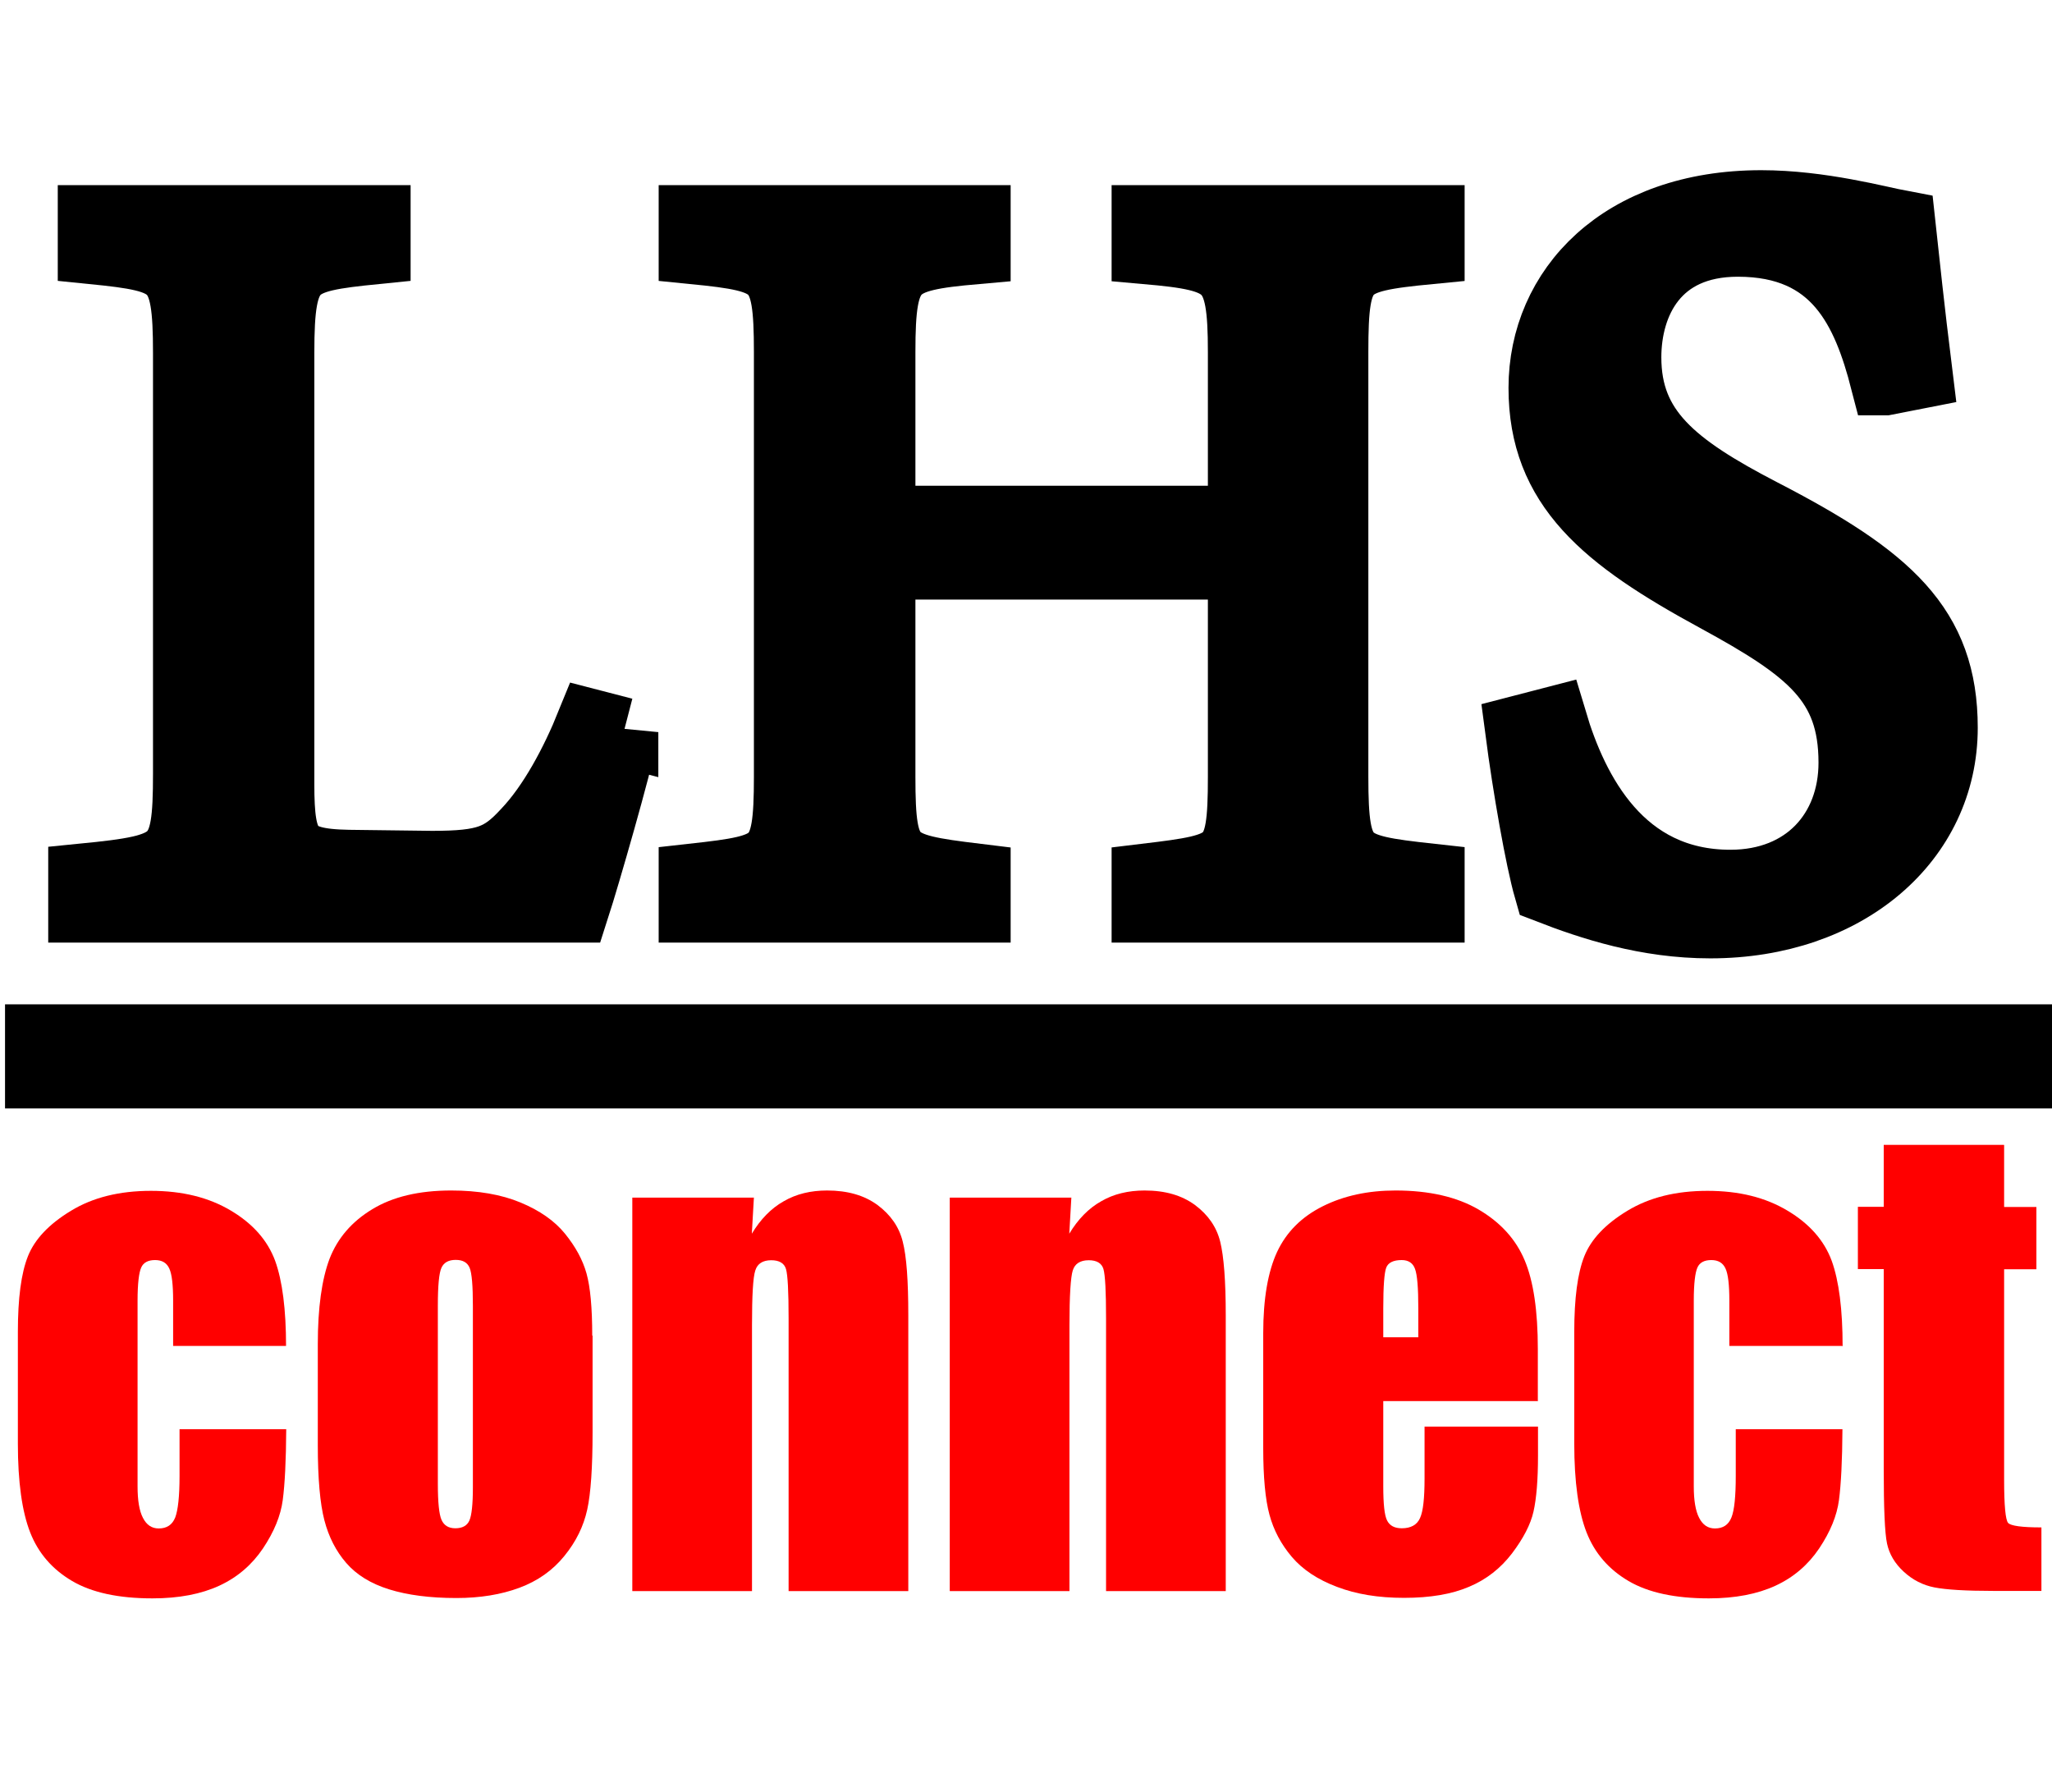
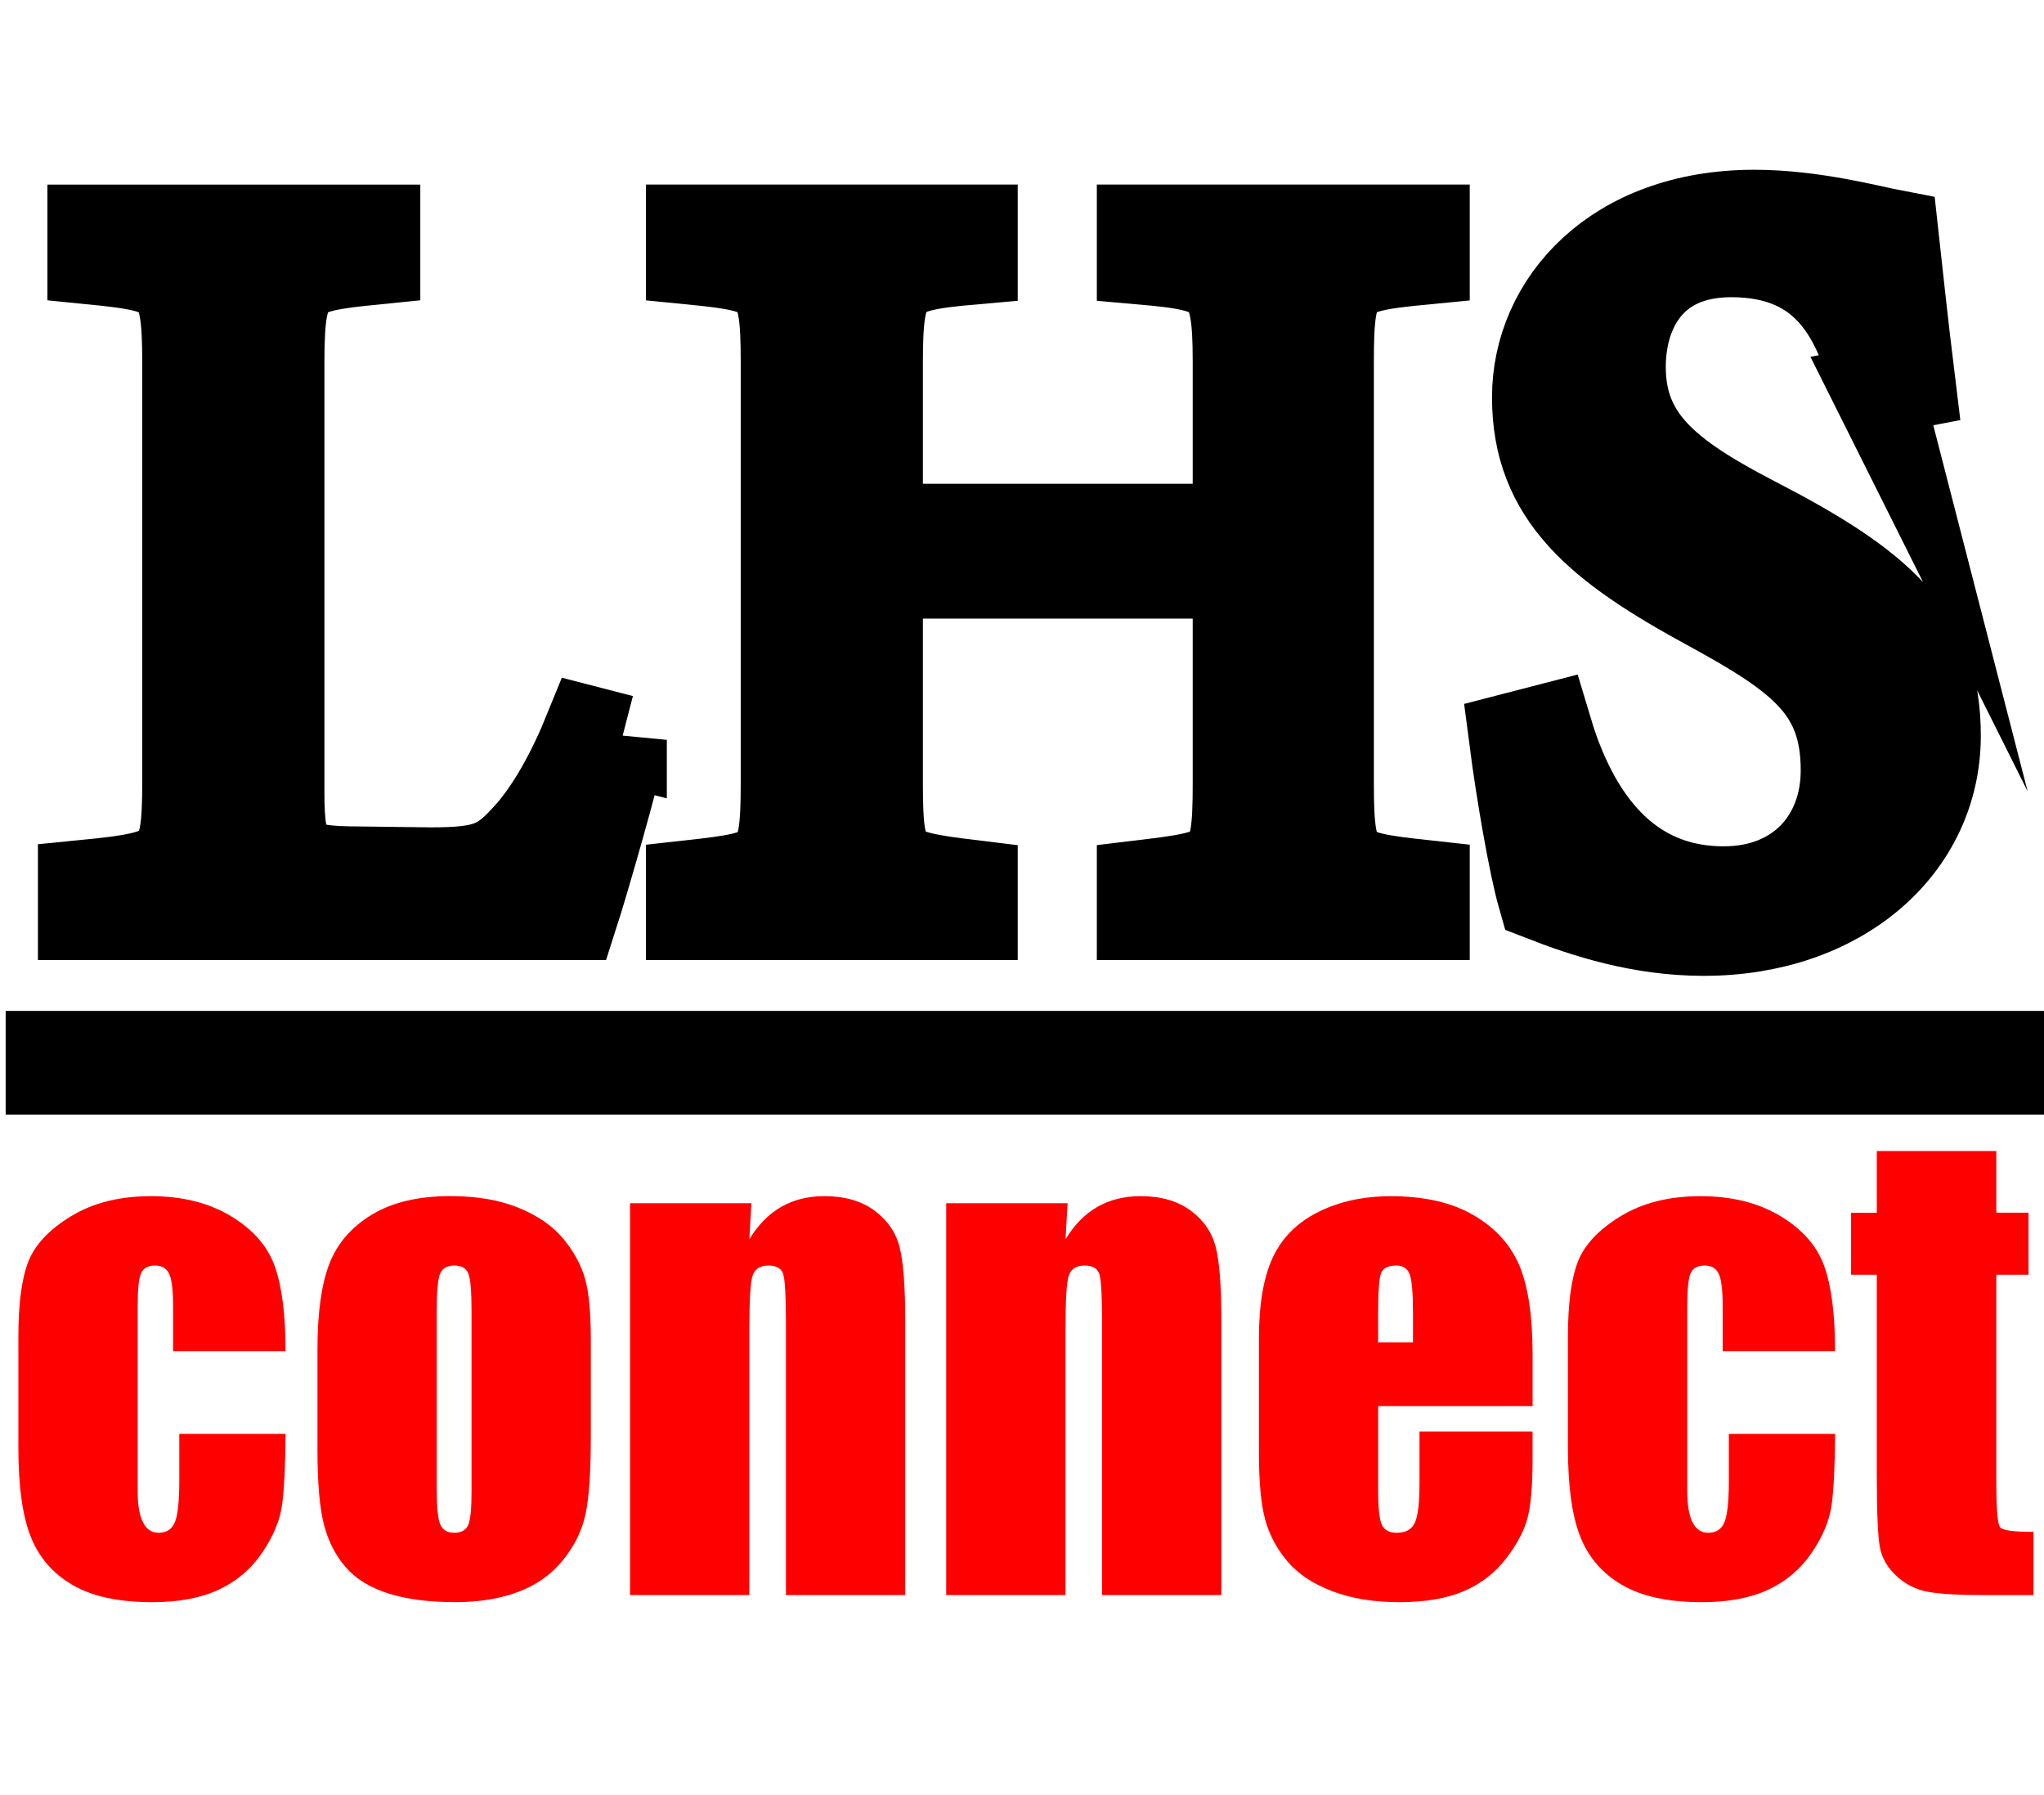
- <svg xmlns="http://www.w3.org/2000/svg" id="a" viewBox="0 0 118.29 103.27">
-   <g>
-     <path d="M35.95,42.2c-.37,1.89-2.2,8.24-2.81,10.13H4.78v-1.71c5.55-.55,6.04-.85,6.04-6.04V20.36c0-5.19-.61-5.49-5.49-5.98v-1.71H21.67v1.71c-4.88,.49-5.55,.73-5.55,5.98v24.83c0,3.72,.49,4.58,3.97,4.64,.06,0,4.45,.06,4.82,.06,3.11,0,4.03-.37,5.43-1.89,1.52-1.59,2.81-4.03,3.72-6.28l1.89,.49Z" style="stroke:#000; stroke-miterlimit:10; stroke-width:4px;" />
-     <path d="M82.43,14.38c-5.06,.49-5.55,.79-5.55,5.92v24.46c0,5.12,.55,5.31,5.55,5.86v1.71h-16.35v-1.71c5.06-.61,5.55-.73,5.55-5.86v-12.2h-20.86v12.2c0,5.06,.49,5.25,5.49,5.86v1.71h-16.29v-1.71c4.94-.55,5.49-.73,5.49-5.86V20.3c0-5.12-.55-5.43-5.49-5.92v-1.71h16.29v1.71c-4.88,.43-5.49,.85-5.49,5.92v9.7h20.86v-9.7c0-5.06-.67-5.49-5.55-5.92v-1.71h16.35v1.71Z" style="stroke:#000; stroke-miterlimit:10; stroke-width:4px;" />
-     <path d="M108.66,21.94c-1.04-4.03-2.75-7.99-8.48-7.99-4.76,0-6.41,3.48-6.41,6.65,0,4.21,2.68,6.34,7.75,8.97,7.32,3.78,10.49,6.59,10.49,12.38,0,6.41-5.55,11.29-13.42,11.29-3.66,0-6.83-1.04-9.33-2.01-.49-1.71-1.22-5.86-1.65-9.15l1.89-.49c1.22,4.09,3.9,9.39,10.25,9.39,4.39,0,7.08-3.05,7.08-7.02,0-4.7-2.5-6.59-7.87-9.52-6.41-3.48-10-6.41-10-12.08s4.51-10.55,12.57-10.55c3.42,0,6.77,.92,8.05,1.16,.24,2.2,.49,4.64,.98,8.6l-1.89,.37Z" style="stroke:#000; stroke-miterlimit:10; stroke-width:4px;" />
-   </g>
-   <g>
-     <path d="M16.49,77.58h-6.51v-2.61c0-.91-.07-1.53-.22-1.85-.15-.33-.42-.49-.82-.49s-.67,.14-.8,.43-.21,.92-.21,1.91v10.7c0,.81,.1,1.42,.31,1.82,.21,.41,.51,.61,.91,.61,.47,0,.78-.21,.95-.63,.16-.42,.25-1.22,.25-2.39v-2.7h6.15c-.01,1.81-.08,3.17-.2,4.08-.12,.91-.5,1.83-1.14,2.79-.64,.95-1.48,1.67-2.52,2.15-1.04,.48-2.32,.73-3.85,.73-1.95,0-3.49-.33-4.63-1-1.14-.67-1.95-1.6-2.42-2.8-.47-1.2-.71-2.91-.71-5.12v-6.44c0-1.93,.19-3.38,.58-4.36,.39-.98,1.21-1.85,2.48-2.62,1.26-.77,2.8-1.15,4.61-1.15s3.34,.38,4.61,1.14c1.28,.76,2.12,1.73,2.55,2.89,.42,1.16,.63,2.81,.63,4.94Z" style="fill:red;" />
-     <path d="M34.16,76.98v5.55c0,2.04-.1,3.54-.31,4.49s-.64,1.84-1.32,2.67c-.67,.83-1.54,1.44-2.59,1.83-1.05,.39-2.26,.59-3.63,.59-1.53,0-2.82-.17-3.88-.5s-1.88-.84-2.47-1.52c-.59-.68-1.01-1.5-1.26-2.46-.25-.96-.38-2.41-.38-4.33v-5.81c0-2.11,.23-3.75,.68-4.94,.46-1.18,1.28-2.14,2.46-2.85,1.18-.72,2.7-1.08,4.55-1.08,1.55,0,2.88,.23,3.99,.69,1.11,.46,1.97,1.06,2.57,1.8,.6,.74,1.02,1.5,1.24,2.29,.22,.79,.33,1.98,.33,3.59Zm-6.9-1.71c0-1.16-.06-1.89-.19-2.2-.13-.3-.39-.45-.8-.45s-.68,.15-.82,.45-.21,1.03-.21,2.2v10.24c0,1.07,.07,1.77,.21,2.09,.14,.32,.4,.49,.8,.49s.68-.15,.81-.45c.13-.3,.2-.93,.2-1.91v-10.46Z" style="fill:red;" />
-     <path d="M43.46,69.02l-.12,2.09c.5-.83,1.11-1.46,1.84-1.87,.72-.42,1.56-.62,2.5-.62,1.18,0,2.15,.28,2.91,.84,.75,.56,1.24,1.26,1.45,2.11,.22,.85,.32,2.26,.32,4.25v15.89h-6.9v-15.71c0-1.56-.05-2.51-.15-2.85s-.39-.51-.85-.51c-.49,0-.8,.2-.92,.59-.13,.39-.19,1.44-.19,3.15v15.33h-6.9v-22.68h7.02Z" style="fill:red;" />
-     <path d="M61.76,69.02l-.12,2.09c.5-.83,1.11-1.46,1.84-1.87,.72-.42,1.56-.62,2.5-.62,1.19,0,2.15,.28,2.91,.84,.75,.56,1.24,1.26,1.45,2.11,.21,.85,.32,2.26,.32,4.25v15.89h-6.9v-15.71c0-1.56-.05-2.51-.15-2.85-.1-.34-.39-.51-.85-.51-.49,0-.8,.2-.92,.59-.12,.39-.19,1.44-.19,3.15v15.33h-6.9v-22.68h7.02Z" style="fill:red;" />
-     <path d="M88.68,80.76h-8.94v4.9c0,1.03,.07,1.69,.22,1.98,.15,.3,.43,.45,.85,.45,.52,0,.88-.2,1.05-.59,.18-.39,.26-1.15,.26-2.28v-2.99h6.54v1.67c0,1.4-.09,2.48-.26,3.23s-.59,1.55-1.24,2.41c-.65,.85-1.47,1.5-2.47,1.92-1,.43-2.25,.64-3.75,.64s-2.75-.21-3.86-.63c-1.12-.42-1.99-1-2.61-1.73-.62-.73-1.05-1.54-1.29-2.43-.24-.88-.36-2.17-.36-3.85v-6.61c0-1.98,.27-3.55,.8-4.69,.54-1.15,1.41-2.02,2.63-2.63,1.22-.61,2.62-.91,4.2-.91,1.94,0,3.54,.37,4.79,1.1,1.26,.74,2.14,1.71,2.65,2.92,.51,1.21,.76,2.92,.76,5.12v3.01Zm-6.92-3.69v-1.66c0-1.17-.06-1.93-.19-2.27-.12-.34-.38-.51-.77-.51-.48,0-.78,.15-.89,.44-.11,.29-.17,1.07-.17,2.35v1.66h2.02Z" style="fill:red;" />
-     <path d="M106.2,77.58h-6.51v-2.61c0-.91-.07-1.53-.22-1.85-.15-.33-.42-.49-.82-.49s-.67,.14-.8,.43-.21,.92-.21,1.91v10.7c0,.81,.1,1.42,.31,1.82,.21,.41,.51,.61,.91,.61,.47,0,.78-.21,.95-.63,.17-.42,.25-1.22,.25-2.39v-2.7h6.15c-.01,1.81-.08,3.17-.2,4.08-.12,.91-.5,1.83-1.14,2.79-.64,.95-1.48,1.67-2.52,2.15-1.04,.48-2.32,.73-3.84,.73-1.95,0-3.49-.33-4.63-1-1.14-.67-1.95-1.6-2.42-2.8-.47-1.2-.71-2.91-.71-5.12v-6.44c0-1.93,.19-3.38,.58-4.36,.39-.98,1.21-1.85,2.48-2.62,1.27-.77,2.8-1.15,4.62-1.15s3.34,.38,4.61,1.14c1.28,.76,2.12,1.73,2.55,2.89,.42,1.16,.63,2.81,.63,4.94Z" style="fill:red;" />
-     <path d="M115.53,66v3.57h1.86v3.59h-1.86v12.13c0,1.49,.08,2.32,.23,2.49,.15,.17,.79,.26,1.92,.26v3.66h-2.79c-1.57,0-2.7-.07-3.37-.2-.67-.13-1.26-.43-1.78-.91-.51-.47-.83-1.01-.96-1.62-.13-.61-.19-2.04-.19-4.3v-11.52h-1.49v-3.59h1.49v-3.57h6.92Z" style="fill:red;" />
-   </g>
-   <rect x=".29" y="57.89" width="118" height="6" />
+ <svg xmlns="http://www.w3.org/2000/svg" id="a" viewBox="0 0 90.318 79.298">
+   <path d="M27.465,32.685c-.279,1.443-1.676,6.285-2.142,7.729H3.676v-1.305c4.237-.418,4.609-.65,4.609-4.608v-18.482c0-3.957-.465-4.19-4.19-4.562v-1.303h12.477v1.303c-3.725.373-4.237.559-4.237,4.562v18.948c0,2.84.373,3.492,3.026,3.538.046,0,3.398.046,3.678.046,2.374,0,3.072-.279,4.143-1.442,1.164-1.21,2.142-3.073,2.84-4.795l1.443.373Z" style="fill:#000; stroke:#000; stroke-miterlimit:10; stroke-width:4px;" />
+   <path d="M62.943,11.456c-3.864.373-4.236.605-4.236,4.516v18.668c0,3.91.419,4.051,4.236,4.469v1.305h-12.477v-1.305c3.863-.465,4.236-.559,4.236-4.469v-9.311h-15.922v9.311c0,3.864.373,4.004,4.19,4.469v1.305h-12.43v-1.305c3.771-.418,4.19-.559,4.19-4.469V15.972c0-3.911-.419-4.144-4.19-4.516v-1.303h12.43v1.303c-3.724.326-4.19.652-4.19,4.516v7.402h15.922v-7.402c0-3.864-.512-4.19-4.236-4.516v-1.303h12.477v1.303Z" style="fill:#000; stroke:#000; stroke-miterlimit:10; stroke-width:4px;" />
+   <path d="M82.966,17.229c-.791-3.073-2.095-6.099-6.471-6.099-3.631,0-4.889,2.653-4.889,5.074,0,3.212,2.049,4.842,5.913,6.844,5.586,2.886,8.007,5.028,8.007,9.451,0,4.888-4.236,8.612-10.241,8.612-2.794,0-5.215-.791-7.123-1.535-.373-1.305-.932-4.47-1.257-6.984l1.442-.373c.932,3.12,2.979,7.169,7.821,7.169,3.353,0,5.4-2.327,5.4-5.353,0-3.585-1.908-5.028-6.005-7.263-4.889-2.653-7.636-4.888-7.636-9.218,0-4.143,3.445-8.054,9.591-8.054,2.606,0,5.167.698,6.145.884.187,1.676.373,3.538.745,6.564l-1.443.279Z" style="fill:#000; stroke:#000; stroke-miterlimit:10; stroke-width:4px;" />
+   <path d="M12.618,59.692h-4.97v-1.996c0-.695-.057-1.168-.17-1.415-.113-.248-.322-.372-.626-.372-.305,0-.509.108-.613.326-.104.218-.156.704-.156,1.461v8.166c0,.617.078,1.08.235,1.389.156.31.387.464.691.464.356,0,.598-.161.724-.483.126-.321.189-.93.189-1.826v-2.061h4.696c-.009,1.383-.059,2.42-.15,3.111-.091.69-.383,1.399-.874,2.126-.491.726-1.133,1.273-1.924,1.644-.791.369-1.77.555-2.935.555-1.487,0-2.666-.255-3.535-.764s-1.485-1.222-1.846-2.139c-.361-.918-.542-2.22-.542-3.907v-4.918c0-1.47.148-2.578.443-3.326s.926-1.415,1.892-2.002c.965-.588,2.139-.881,3.522-.881,1.374,0,2.548.291,3.522.874s1.622,1.317,1.944,2.204c.321.888.482,2.145.482,3.771Z" style="fill:red; stroke-width:0px;" />
+   <path d="M26.106,59.235v4.239c0,1.557-.078,2.698-.235,3.425-.156.726-.491,1.404-1.004,2.034-.513.631-1.172,1.097-1.976,1.396-.805.3-1.729.45-2.772.45-1.166,0-2.152-.129-2.961-.385-.809-.257-1.438-.644-1.885-1.161s-.768-1.144-.958-1.879c-.191-.734-.287-1.837-.287-3.307v-4.435c0-1.609.174-2.866.522-3.771.348-.904.974-1.631,1.878-2.179.905-.548,2.061-.821,3.47-.821,1.183,0,2.198.176,3.046.528.848.353,1.502.811,1.963,1.376s.776,1.148.946,1.748.254,1.514.254,2.739ZM20.836,57.931c0-.887-.048-1.445-.144-1.676s-.3-.346-.613-.346-.522.115-.626.346c-.104.23-.156.789-.156,1.676v7.814c0,.817.052,1.35.156,1.598.104.248.309.372.613.372.313,0,.52-.113.62-.34.1-.226.15-.713.15-1.461v-7.983Z" style="fill:red; stroke-width:0px;" />
+   <path d="M33.202,53.157l-.091,1.594c.383-.636.85-1.112,1.402-1.431.552-.317,1.189-.477,1.911-.477.904,0,1.644.213,2.218.639.574.427.943.964,1.108,1.611.166.648.248,1.729.248,3.241v12.132h-5.27v-11.988c0-1.191-.039-1.917-.117-2.178-.079-.261-.296-.392-.652-.392-.374,0-.609.15-.705.45s-.144,1.103-.144,2.406v11.701h-5.27v-17.31h5.361Z" style="fill:red; stroke-width:0px;" />
+   <path d="M47.173,53.157l-.091,1.594c.383-.636.85-1.112,1.402-1.431.552-.317,1.189-.477,1.91-.477.904,0,1.645.213,2.219.639.573.427.943.964,1.107,1.611.166.648.248,1.729.248,3.241v12.132h-5.27v-11.988c0-1.191-.039-1.917-.117-2.178s-.296-.392-.652-.392c-.374,0-.609.15-.705.45s-.143,1.103-.143,2.406v11.701h-5.271v-17.31h5.361Z" style="fill:red; stroke-width:0px;" />
+   <path d="M67.719,62.118h-6.822v3.744c0,.782.057,1.287.17,1.513.111.227.33.34.65.34.4,0,.668-.15.803-.45.135-.301.203-.881.203-1.742v-2.282h4.996v1.278c0,1.069-.068,1.892-.203,2.466-.135.573-.449,1.187-.945,1.839s-1.125,1.142-1.885,1.468c-.762.326-1.715.489-2.863.489-1.113,0-2.096-.161-2.948-.483-.853-.321-1.516-.763-1.989-1.323-.475-.562-.803-1.179-.984-1.853-.184-.674-.274-1.654-.274-2.941v-5.049c0-1.513.204-2.706.613-3.58.408-.874,1.078-1.544,2.009-2.009.93-.466,2-.698,3.209-.698,1.479,0,2.697.28,3.658.841.961.562,1.635,1.305,2.023,2.231.387.926.58,2.229.58,3.906v2.296ZM62.436,59.301v-1.266c0-.896-.049-1.474-.145-1.734s-.291-.392-.586-.392c-.365,0-.592.11-.68.333-.086.222-.129.819-.129,1.793v1.266h1.539Z" style="fill:red; stroke-width:0px;" />
+   <path d="M81.089,59.692h-4.97v-1.996c0-.695-.057-1.168-.17-1.415-.113-.248-.321-.372-.626-.372s-.509.108-.613.326-.156.704-.156,1.461v8.166c0,.617.078,1.08.234,1.389.157.31.387.464.691.464.356,0,.598-.161.725-.483.126-.321.188-.93.188-1.826v-2.061h4.696c-.009,1.383-.059,2.42-.15,3.111-.091.69-.383,1.399-.874,2.126-.491.726-1.133,1.273-1.924,1.644-.791.369-1.77.555-2.935.555-1.487,0-2.666-.255-3.535-.764-.87-.509-1.485-1.222-1.846-2.139-.361-.918-.542-2.22-.542-3.907v-4.918c0-1.47.148-2.578.444-3.326.295-.748.926-1.415,1.891-2.002.966-.588,2.14-.881,3.522-.881,1.374,0,2.548.291,3.522.874.974.583,1.621,1.317,1.943,2.204.321.888.482,2.145.482,3.771Z" style="fill:red; stroke-width:0px;" />
+   <path d="M88.211,50.848v2.727h1.422v2.739h-1.422v9.262c0,1.14.059,1.774.176,1.904.118.131.607.195,1.468.195v2.792h-2.126c-1.2,0-2.057-.05-2.57-.15-.513-.1-.965-.33-1.356-.691-.392-.36-.635-.773-.73-1.239-.096-.465-.144-1.559-.144-3.28v-8.792h-1.135v-2.739h1.135v-2.727h5.283Z" style="fill:red; stroke-width:0px;" />
+   <rect x=".25" y="44.66" width="90.068" height="4.58" style="fill:#000; stroke-width:0px;" />
</svg>
